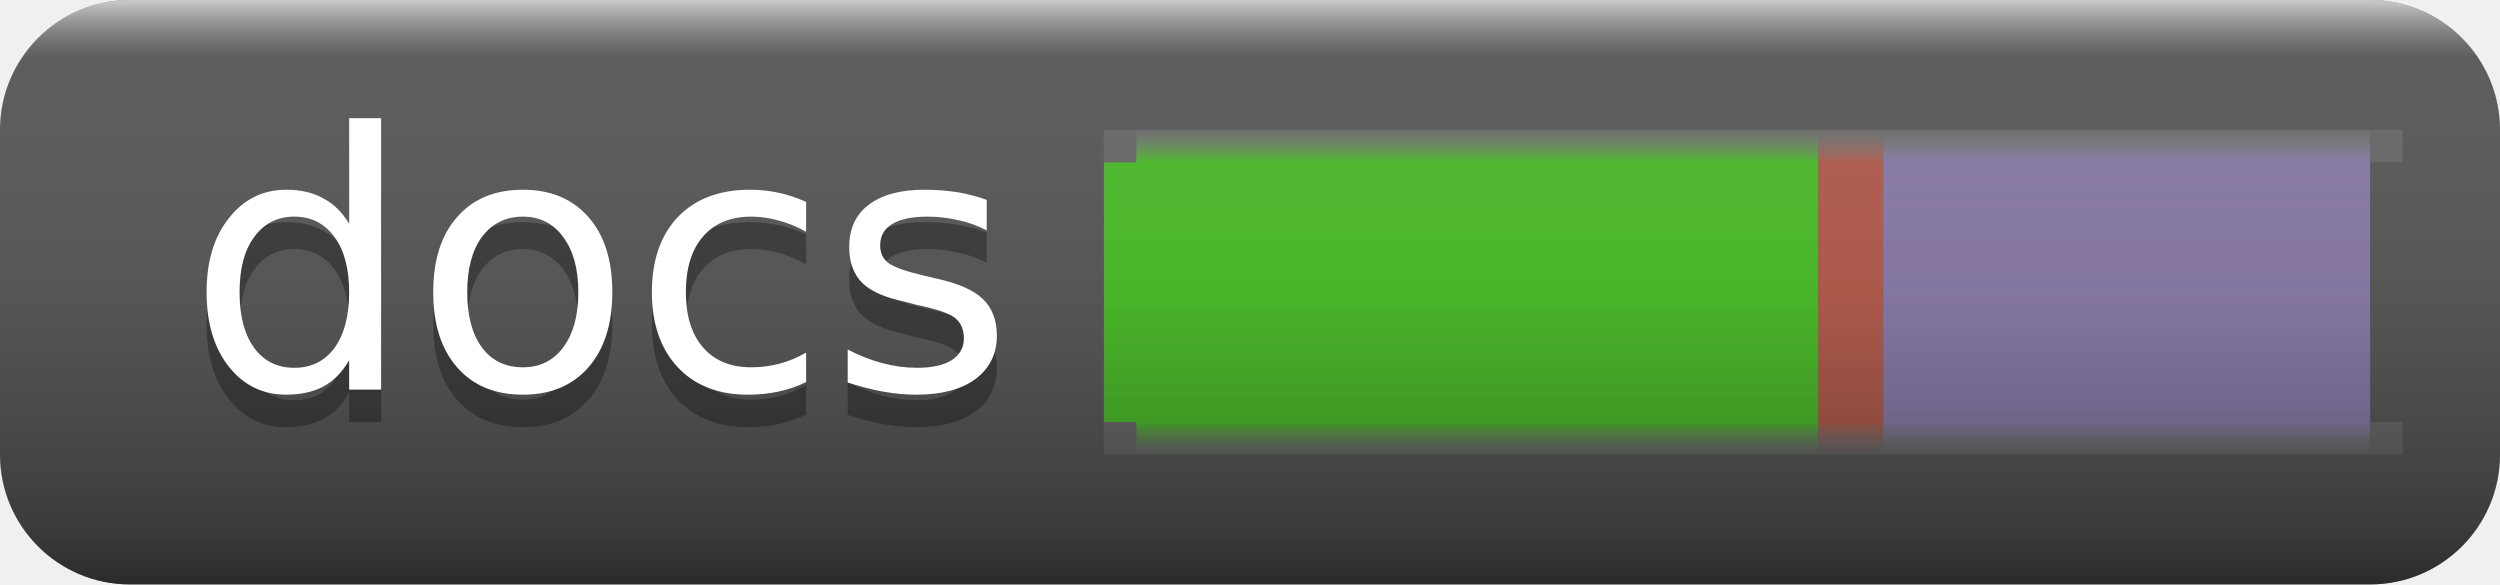
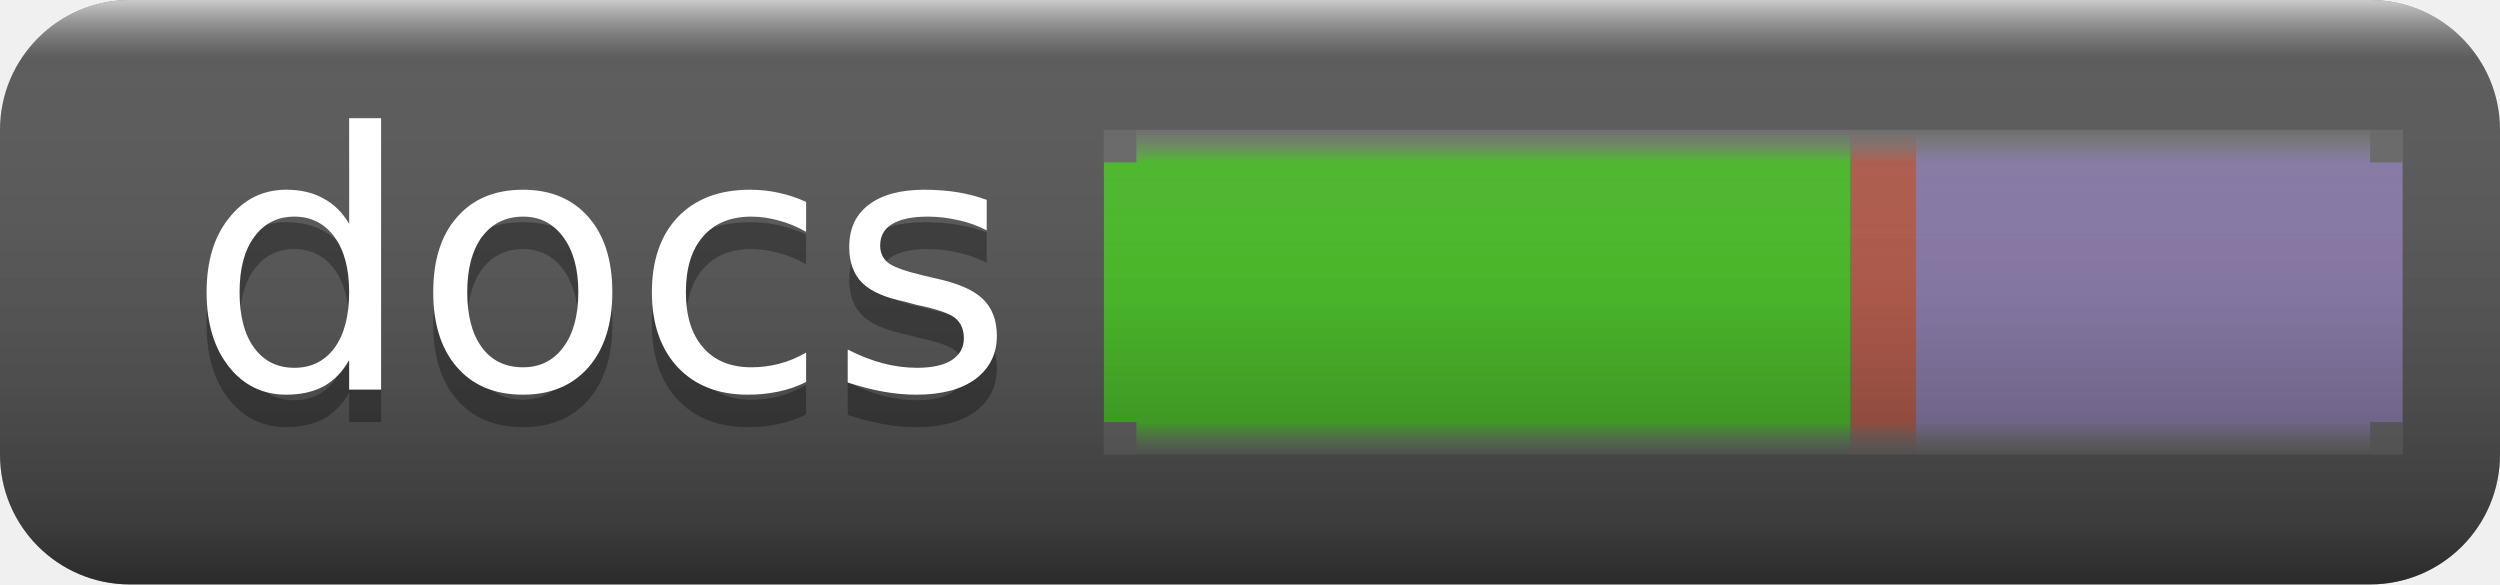
<svg xmlns="http://www.w3.org/2000/svg" width="77" height="18">
  <linearGradient id="bg" x2="0" y2="100%">
    <stop offset="0" stop-color="#fff" stop-opacity=".7" />
    <stop offset=".1" stop-color="#aaa" stop-opacity=".1" />
    <stop offset=".9" stop-opacity=".3" />
    <stop offset="1" stop-opacity=".5" />
  </linearGradient>
  <rect rx="4" width="77" height="18" fill="#555" />
  <linearGradient id="gA" x2="0" y2="100%">
    <stop offset="0" stop-color="#999" stop-opacity=".3" />
    <stop offset=".1" stop-color="#46cc1e" stop-opacity=".9" />
    <stop offset=".5" stop-color="#46cc1e" stop-opacity="1" />
    <stop offset=".9" stop-color="#46cc1e" stop-opacity=".9" />
    <stop offset="1" stop-color="#888" stop-opacity=".3" />
  </linearGradient>
-   <rect x="34" y="4" width="22" height="10" fill="url(#gA)" />
+   <rect x="34" y="4" width="23" height="10" fill="url(#gA)" />
  <linearGradient id="gB" x2="0" y2="100%">
    <stop offset="0" stop-color="#999" stop-opacity=".3" />
    <stop offset=".1" stop-color="#87ae10" stop-opacity=".9" />
    <stop offset=".5" stop-color="#87ae10" stop-opacity="1" />
    <stop offset=".9" stop-color="#87ae10" stop-opacity=".9" />
    <stop offset="1" stop-color="#888" stop-opacity=".3" />
  </linearGradient>
-   <rect x="56" y="4" width="0" height="10" fill="url(#gB)" />
+   <rect x="57" y="4" width="0" height="10" fill="url(#gB)" />
  <linearGradient id="gC" x2="0" y2="100%">
    <stop offset="0" stop-color="#999" stop-opacity=".3" />
    <stop offset=".1" stop-color="#c05946" stop-opacity=".9" />
    <stop offset=".5" stop-color="#c05946" stop-opacity="1" />
    <stop offset=".9" stop-color="#c05946" stop-opacity=".9" />
    <stop offset="1" stop-color="#888" stop-opacity=".3" />
  </linearGradient>
-   <rect x="56" y="4" width="2" height="10" fill="url(#gC)" />
+   <rect x="57" y="4" width="2" height="10" fill="url(#gC)" />
  <linearGradient id="gU" x2="0" y2="100%">
    <stop offset="0" stop-color="#999" stop-opacity=".3" />
    <stop offset=".1" stop-color="#8f7eb4" stop-opacity=".9" />
    <stop offset=".5" stop-color="#8f7eb4" stop-opacity="1" />
    <stop offset=".9" stop-color="#8f7eb4" stop-opacity=".9" />
    <stop offset="1" stop-color="#888" stop-opacity=".3" />
  </linearGradient>
-   <rect x="58" y="4" width="15" height="10" fill="url(#gU)" />
+   <rect x="59" y="4" width="15" height="10" fill="url(#gU)" />
  <rect x="34" y="4" width="1" height="1" fill="#666" />
  <rect x="34" y="13" width="1" height="1" fill="#666" />
  <rect x="73" y="4" width="1" height="1" fill="#666" />
  <rect x="73" y="13" width="1" height="1" fill="#666" />
  <rect rx="4" width="77" height="18" fill="url(#bg)" />
  <g fill="#fff" text-anchor="middle" font-family="DejaVu Sans,Verdana,Geneva,sans-serif" font-size="11">
    <text x="18.5" y="13" fill="#010101" fill-opacity=".3">docs</text>
    <text x="18.5" y="12">docs</text>
  </g>
</svg>
